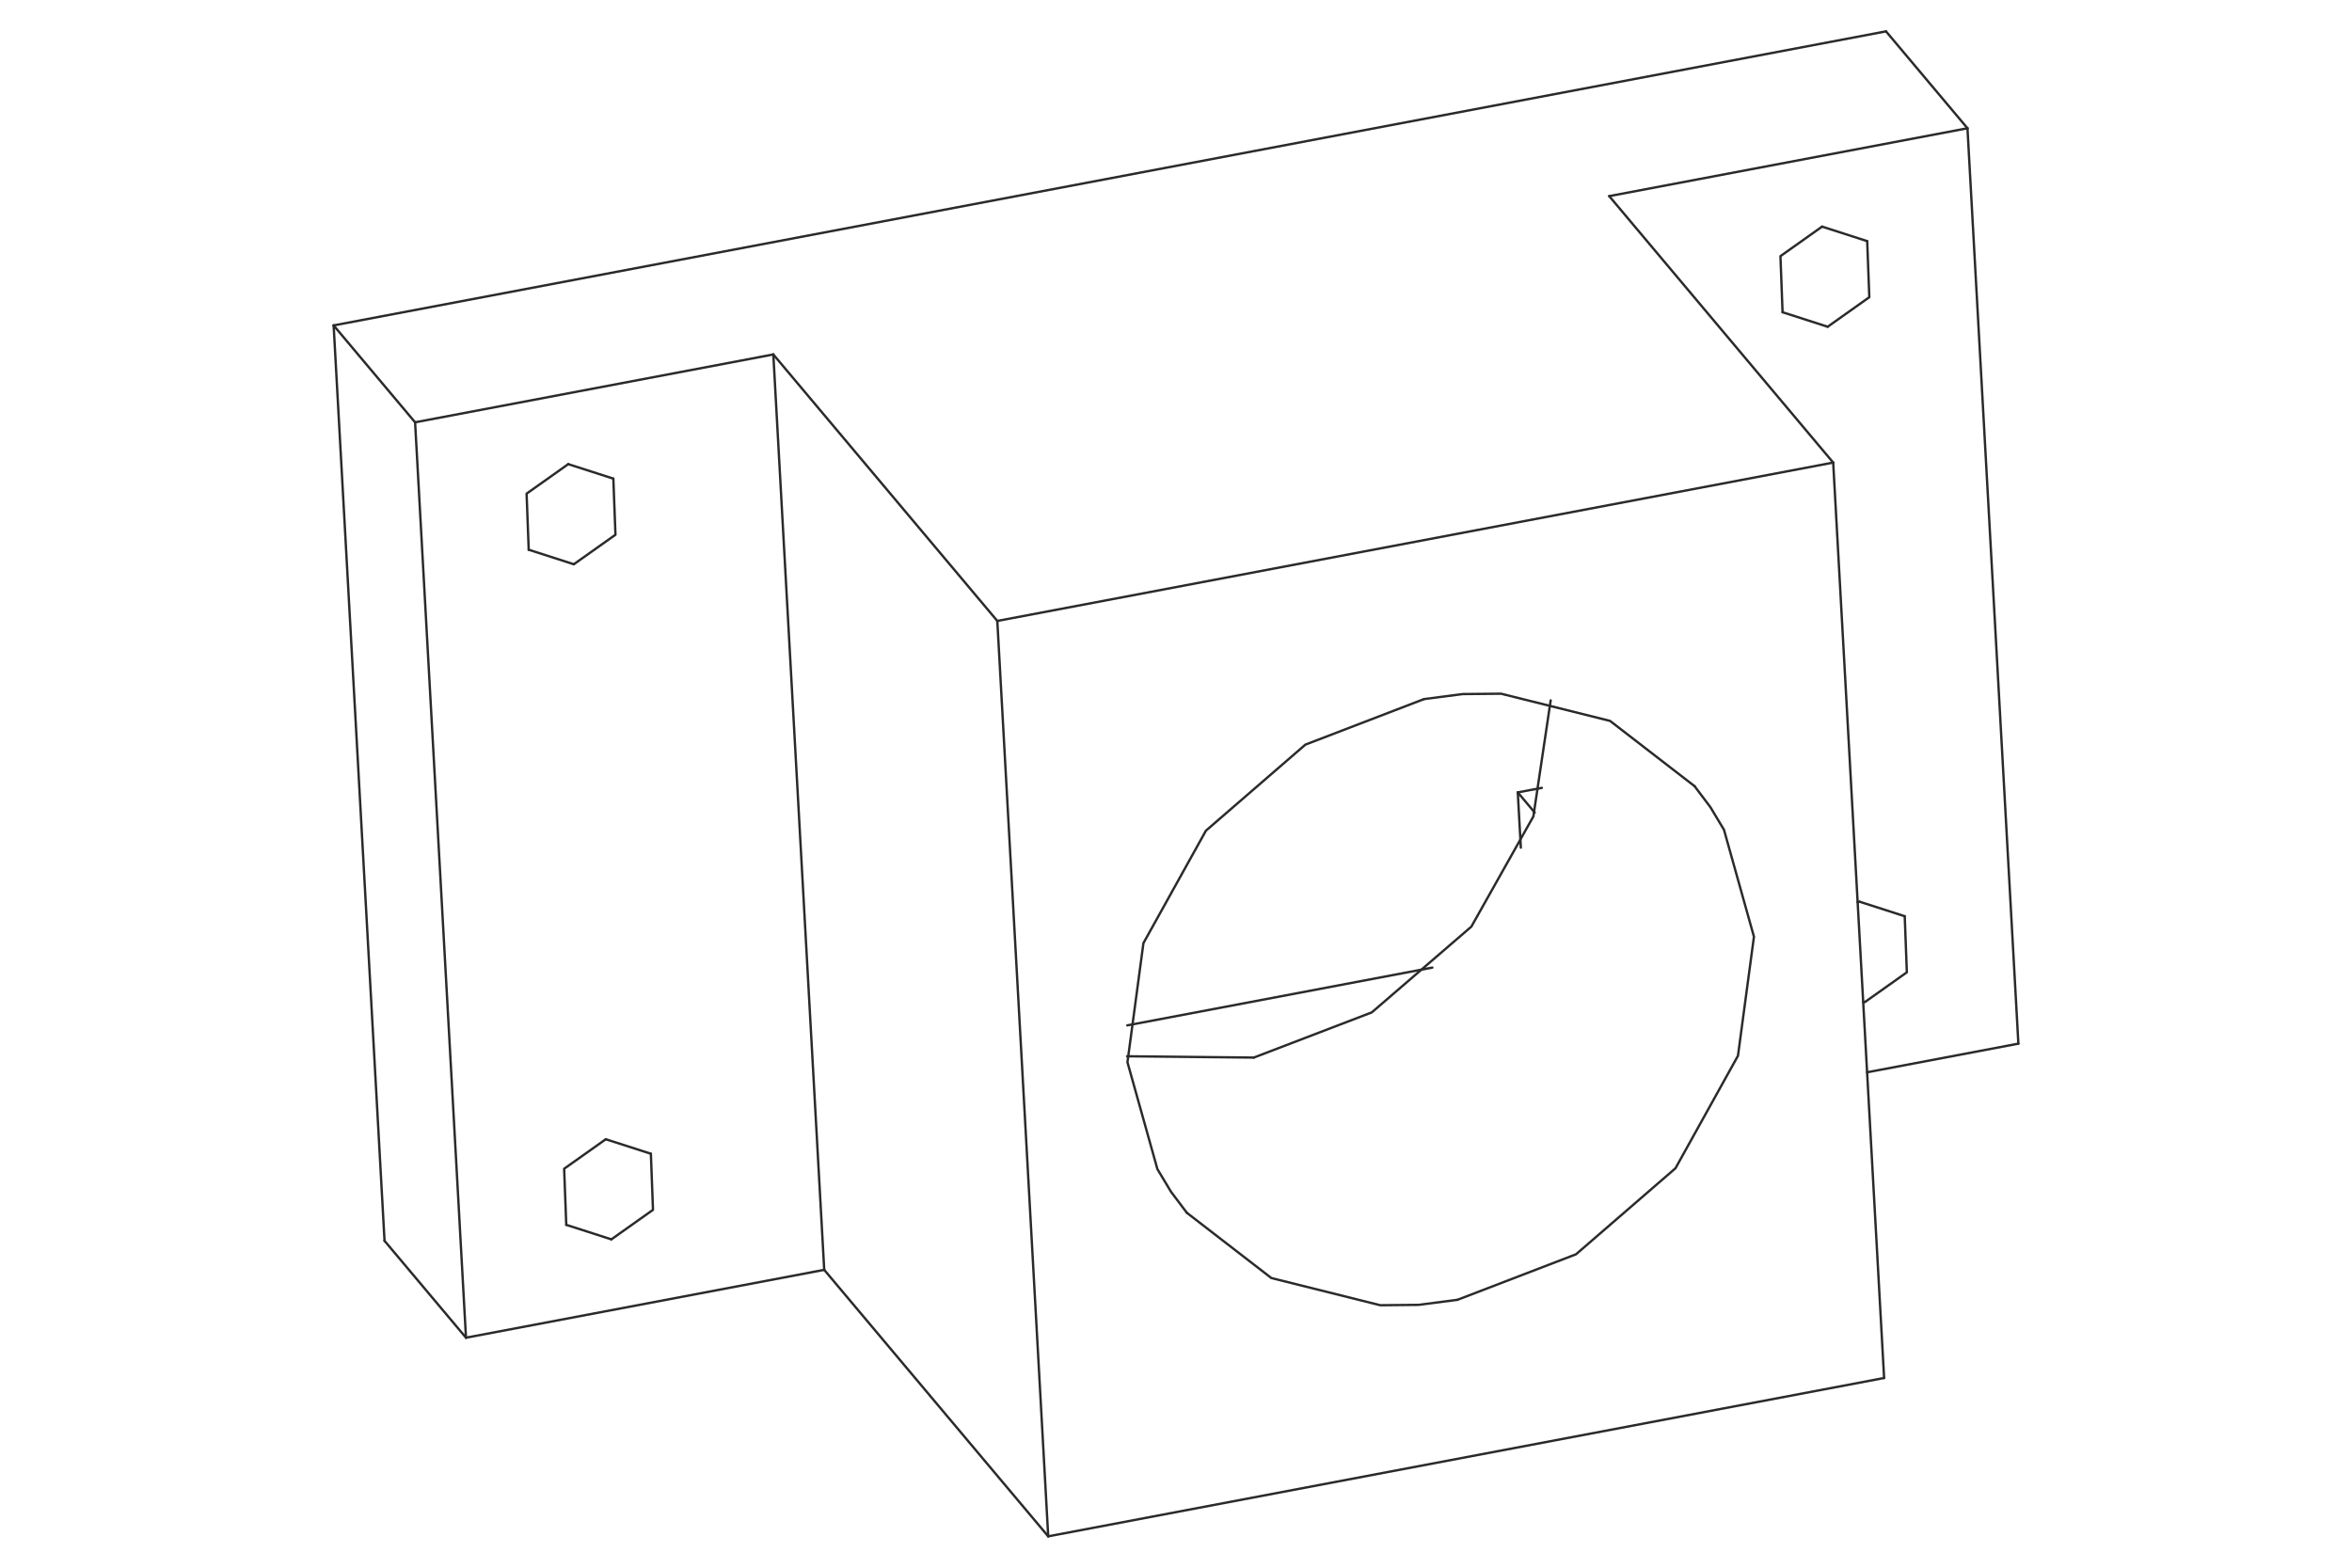
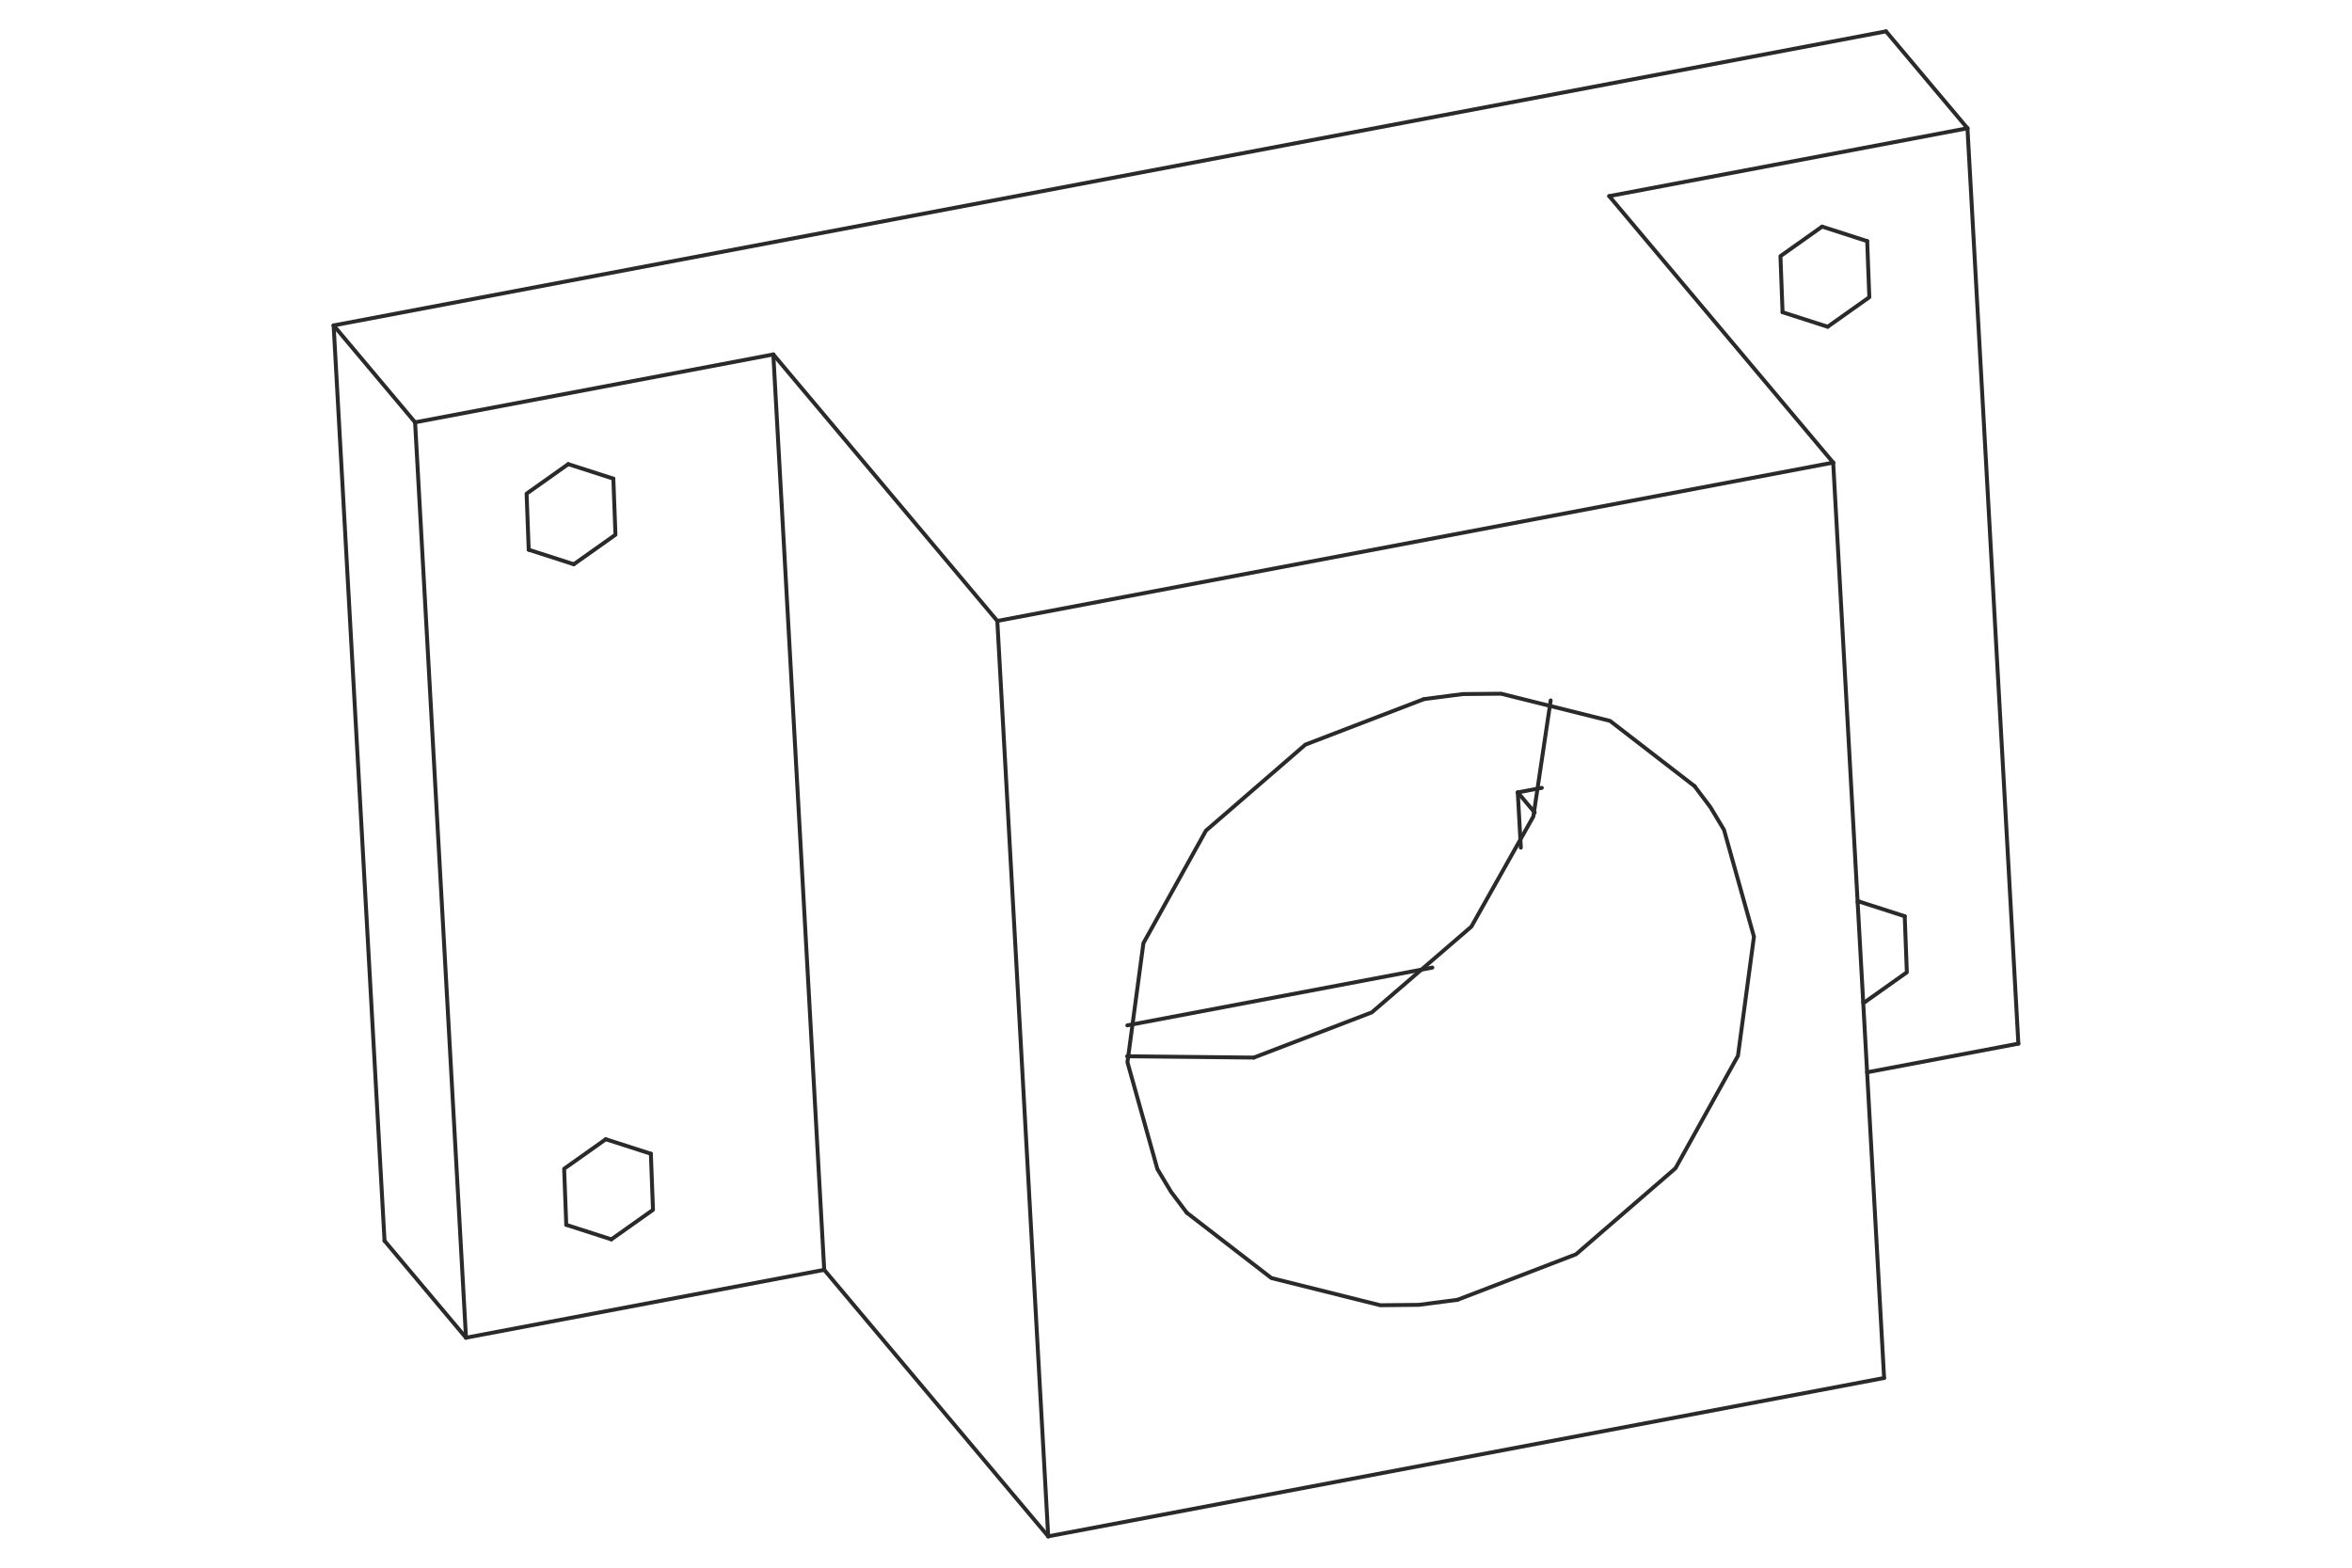
<svg xmlns="http://www.w3.org/2000/svg" width="1200" height="800" viewBox="0 0 1200 800" style="background: #ffffff;">
-   <path d="M 791.16,357.42 L 782.33,416.64 L 750.69,472.87 L 699.89,516.63 L 639.69,539.69" fill="none" stroke="#2a2a2a" stroke-width="1.2" stroke-linecap="round" stroke-linejoin="round" />
-   <path d="M 743.57,663.31 L 804.09,640.07 L 854.84,596.17 L 886.72,538.77 L 894.87,478.00 L 879.59,423.46 L 872.66,411.91 L 864.58,401.19" fill="none" stroke="#2a2a2a" stroke-width="1.2" stroke-linecap="round" stroke-linejoin="round" />
-   <path d="M 864.58,401.19 L 821.45,367.88 L 765.86,354.00 L 746.28,354.19 L 726.53,356.75" fill="none" stroke="#2a2a2a" stroke-width="1.2" stroke-linecap="round" stroke-linejoin="round" />
-   <path d="M 951.63,511.25 L 972.88,496.18 L 971.80,467.56" fill="none" stroke="#2a2a2a" stroke-width="1.2" stroke-linecap="round" stroke-linejoin="round" />
-   <path d="M 971.80,467.56 L 948.79,460.15" fill="none" stroke="#2a2a2a" stroke-width="1.2" stroke-linecap="round" stroke-linejoin="round" />
-   <path d="M 292.76,287.94 L 314.01,272.88 L 312.93,244.25" fill="none" stroke="#2a2a2a" stroke-width="1.2" stroke-linecap="round" stroke-linejoin="round" />
-   <path d="M 312.93,244.25 L 289.92,236.85" fill="none" stroke="#2a2a2a" stroke-width="1.2" stroke-linecap="round" stroke-linejoin="round" />
-   <path d="M 311.92,632.45 L 333.16,617.39 L 332.08,588.76" fill="none" stroke="#2a2a2a" stroke-width="1.2" stroke-linecap="round" stroke-linejoin="round" />
-   <path d="M 332.08,588.76 L 309.07,581.36" fill="none" stroke="#2a2a2a" stroke-width="1.2" stroke-linecap="round" stroke-linejoin="round" />
-   <path d="M 932.48,166.74 L 953.73,151.67 L 952.65,123.05" fill="none" stroke="#2a2a2a" stroke-width="1.2" stroke-linecap="round" stroke-linejoin="round" />
-   <path d="M 952.65,123.05 L 929.64,115.64" fill="none" stroke="#2a2a2a" stroke-width="1.2" stroke-linecap="round" stroke-linejoin="round" />
-   <path d="M 237.75,682.64 L 196.19,633.19" fill="none" stroke="#2a2a2a" stroke-width="1.2" stroke-linecap="round" stroke-linejoin="round" />
-   <path d="M 237.75,682.64 L 211.78,215.51" fill="none" stroke="#2a2a2a" stroke-width="1.2" stroke-linecap="round" stroke-linejoin="round" />
-   <path d="M 211.78,215.51 L 170.22,166.06" fill="none" stroke="#2a2a2a" stroke-width="1.2" stroke-linecap="round" stroke-linejoin="round" />
-   <path d="M 196.19,633.19 L 170.22,166.06" fill="none" stroke="#2a2a2a" stroke-width="1.2" stroke-linecap="round" stroke-linejoin="round" />
-   <path d="M 237.75,682.64 L 420.52,648.01" fill="none" stroke="#2a2a2a" stroke-width="1.2" stroke-linecap="round" stroke-linejoin="round" />
-   <path d="M 952.60,547.20 L 1029.78,532.58" fill="none" stroke="#2a2a2a" stroke-width="1.2" stroke-linecap="round" stroke-linejoin="round" />
-   <path d="M 534.80,784.00 L 961.28,703.20" fill="none" stroke="#2a2a2a" stroke-width="1.2" stroke-linecap="round" stroke-linejoin="round" />
-   <path d="M 420.52,648.01 L 534.80,784.00" fill="none" stroke="#2a2a2a" stroke-width="1.2" stroke-linecap="round" stroke-linejoin="round" />
-   <path d="M 1029.78,532.58 L 1003.81,65.45" fill="none" stroke="#2a2a2a" stroke-width="1.2" stroke-linecap="round" stroke-linejoin="round" />
-   <path d="M 1003.81,65.45 L 962.25,16.00" fill="none" stroke="#2a2a2a" stroke-width="1.2" stroke-linecap="round" stroke-linejoin="round" />
-   <path d="M 211.78,215.51 L 394.55,180.88" fill="none" stroke="#2a2a2a" stroke-width="1.2" stroke-linecap="round" stroke-linejoin="round" />
-   <path d="M 394.55,180.88 L 508.83,316.87" fill="none" stroke="#2a2a2a" stroke-width="1.2" stroke-linecap="round" stroke-linejoin="round" />
-   <path d="M 508.83,316.87 L 935.30,236.06" fill="none" stroke="#2a2a2a" stroke-width="1.2" stroke-linecap="round" stroke-linejoin="round" />
-   <path d="M 821.03,100.08 L 935.30,236.06" fill="none" stroke="#2a2a2a" stroke-width="1.2" stroke-linecap="round" stroke-linejoin="round" />
-   <path d="M 821.03,100.08 L 1003.81,65.45" fill="none" stroke="#2a2a2a" stroke-width="1.2" stroke-linecap="round" stroke-linejoin="round" />
-   <path d="M 170.22,166.06 L 962.25,16.00" fill="none" stroke="#2a2a2a" stroke-width="1.2" stroke-linecap="round" stroke-linejoin="round" />
-   <path d="M 726.53,356.75 L 666.01,379.99 L 615.27,423.89 L 583.38,481.29 L 575.23,542.06 L 590.51,596.60 L 597.44,608.15 L 605.52,618.88" fill="none" stroke="#2a2a2a" stroke-width="1.2" stroke-linecap="round" stroke-linejoin="round" />
-   <path d="M 605.52,618.88 L 648.65,652.19 L 704.24,666.07 L 723.82,665.87 L 743.57,663.31" fill="none" stroke="#2a2a2a" stroke-width="1.2" stroke-linecap="round" stroke-linejoin="round" />
-   <path d="M 508.83,316.87 L 534.80,784.00" fill="none" stroke="#2a2a2a" stroke-width="1.2" stroke-linecap="round" stroke-linejoin="round" />
-   <path d="M 935.30,236.06 L 961.28,703.20" fill="none" stroke="#2a2a2a" stroke-width="1.2" stroke-linecap="round" stroke-linejoin="round" />
-   <path d="M 929.64,115.64 L 908.39,130.71 L 909.47,159.33" fill="none" stroke="#2a2a2a" stroke-width="1.2" stroke-linecap="round" stroke-linejoin="round" />
-   <path d="M 909.47,159.33 L 932.48,166.74" fill="none" stroke="#2a2a2a" stroke-width="1.2" stroke-linecap="round" stroke-linejoin="round" />
-   <path d="M 309.07,581.36 L 287.83,596.42 L 288.91,625.04" fill="none" stroke="#2a2a2a" stroke-width="1.2" stroke-linecap="round" stroke-linejoin="round" />
-   <path d="M 288.91,625.04 L 311.92,632.45" fill="none" stroke="#2a2a2a" stroke-width="1.2" stroke-linecap="round" stroke-linejoin="round" />
-   <path d="M 289.92,236.85 L 268.67,251.91 L 269.75,280.53" fill="none" stroke="#2a2a2a" stroke-width="1.2" stroke-linecap="round" stroke-linejoin="round" />
-   <path d="M 269.75,280.53 L 292.76,287.94" fill="none" stroke="#2a2a2a" stroke-width="1.2" stroke-linecap="round" stroke-linejoin="round" />
-   <path d="M 948.79,460.15 L 947.77,460.37" fill="none" stroke="#2a2a2a" stroke-width="1.2" stroke-linecap="round" stroke-linejoin="round" />
-   <path d="M 950.61,511.42 L 951.63,511.25" fill="none" stroke="#2a2a2a" stroke-width="1.2" stroke-linecap="round" stroke-linejoin="round" />
-   <path d="M 575.16,523.25 L 730.79,493.76" fill="none" stroke="#2a2a2a" stroke-width="1.2" stroke-linecap="round" stroke-linejoin="round" />
-   <path d="M 774.38,404.37 L 786.65,402.05" fill="none" stroke="#2a2a2a" stroke-width="1.2" stroke-linecap="round" stroke-linejoin="round" />
-   <path d="M 783.01,414.64 L 774.38,404.37" fill="none" stroke="#2a2a2a" stroke-width="1.2" stroke-linecap="round" stroke-linejoin="round" />
-   <path d="M 774.38,404.37 L 775.94,432.56" fill="none" stroke="#2a2a2a" stroke-width="1.2" stroke-linecap="round" stroke-linejoin="round" />
-   <path d="M 639.69,539.69 L 575.05,539.02" fill="none" stroke="#2a2a2a" stroke-width="1.2" stroke-linecap="round" stroke-linejoin="round" />
-   <path d="M 394.55,180.88 L 420.52,648.01" fill="none" stroke="#2a2a2a" stroke-width="1.2" stroke-linecap="round" stroke-linejoin="round" />
+   <path d="M 791.16,357.42 L 782.33,416.64 L 750.69,472.87 L 699.89,516.63 L 639.69,539.69" fill="none" stroke="#2a2a2a" stroke-width="2.0" stroke-linecap="round" stroke-linejoin="round" />
+   <path d="M 743.57,663.31 L 804.09,640.07 L 854.84,596.17 L 886.72,538.77 L 894.87,478.00 L 879.59,423.46 L 872.66,411.91 L 864.58,401.19" fill="none" stroke="#2a2a2a" stroke-width="2.0" stroke-linecap="round" stroke-linejoin="round" />
+   <path d="M 864.58,401.19 L 821.45,367.88 L 765.86,354.00 L 746.28,354.19 L 726.53,356.75" fill="none" stroke="#2a2a2a" stroke-width="2.0" stroke-linecap="round" stroke-linejoin="round" />
+   <path d="M 951.63,511.25 L 972.88,496.18 L 971.80,467.56" fill="none" stroke="#2a2a2a" stroke-width="2.0" stroke-linecap="round" stroke-linejoin="round" />
+   <path d="M 971.80,467.56 L 948.79,460.15" fill="none" stroke="#2a2a2a" stroke-width="2.0" stroke-linecap="round" stroke-linejoin="round" />
+   <path d="M 292.76,287.94 L 314.01,272.88 L 312.93,244.25" fill="none" stroke="#2a2a2a" stroke-width="2.0" stroke-linecap="round" stroke-linejoin="round" />
+   <path d="M 312.93,244.25 L 289.92,236.85" fill="none" stroke="#2a2a2a" stroke-width="2.0" stroke-linecap="round" stroke-linejoin="round" />
+   <path d="M 311.92,632.45 L 333.16,617.39 L 332.08,588.76" fill="none" stroke="#2a2a2a" stroke-width="2.0" stroke-linecap="round" stroke-linejoin="round" />
+   <path d="M 332.08,588.76 L 309.07,581.36" fill="none" stroke="#2a2a2a" stroke-width="2.0" stroke-linecap="round" stroke-linejoin="round" />
+   <path d="M 932.48,166.74 L 953.73,151.67 L 952.65,123.05" fill="none" stroke="#2a2a2a" stroke-width="2.0" stroke-linecap="round" stroke-linejoin="round" />
+   <path d="M 952.65,123.05 L 929.64,115.64" fill="none" stroke="#2a2a2a" stroke-width="2.0" stroke-linecap="round" stroke-linejoin="round" />
+   <path d="M 237.75,682.64 L 196.19,633.19" fill="none" stroke="#2a2a2a" stroke-width="2.0" stroke-linecap="round" stroke-linejoin="round" />
+   <path d="M 237.75,682.64 L 211.78,215.51" fill="none" stroke="#2a2a2a" stroke-width="2.0" stroke-linecap="round" stroke-linejoin="round" />
+   <path d="M 211.78,215.51 L 170.22,166.06" fill="none" stroke="#2a2a2a" stroke-width="2.0" stroke-linecap="round" stroke-linejoin="round" />
+   <path d="M 196.19,633.19 L 170.22,166.06" fill="none" stroke="#2a2a2a" stroke-width="2.0" stroke-linecap="round" stroke-linejoin="round" />
+   <path d="M 237.75,682.64 L 420.52,648.01" fill="none" stroke="#2a2a2a" stroke-width="2.0" stroke-linecap="round" stroke-linejoin="round" />
+   <path d="M 952.60,547.20 L 1029.78,532.58" fill="none" stroke="#2a2a2a" stroke-width="2.0" stroke-linecap="round" stroke-linejoin="round" />
+   <path d="M 534.80,784.00 L 961.28,703.20" fill="none" stroke="#2a2a2a" stroke-width="2.0" stroke-linecap="round" stroke-linejoin="round" />
+   <path d="M 420.52,648.01 L 534.80,784.00" fill="none" stroke="#2a2a2a" stroke-width="2.0" stroke-linecap="round" stroke-linejoin="round" />
+   <path d="M 1029.78,532.58 L 1003.81,65.45" fill="none" stroke="#2a2a2a" stroke-width="2.0" stroke-linecap="round" stroke-linejoin="round" />
+   <path d="M 1003.81,65.45 L 962.25,16.00" fill="none" stroke="#2a2a2a" stroke-width="2.0" stroke-linecap="round" stroke-linejoin="round" />
+   <path d="M 211.78,215.51 L 394.55,180.88" fill="none" stroke="#2a2a2a" stroke-width="2.0" stroke-linecap="round" stroke-linejoin="round" />
+   <path d="M 394.55,180.88 L 508.83,316.87" fill="none" stroke="#2a2a2a" stroke-width="2.0" stroke-linecap="round" stroke-linejoin="round" />
+   <path d="M 508.83,316.87 L 935.30,236.06" fill="none" stroke="#2a2a2a" stroke-width="2.0" stroke-linecap="round" stroke-linejoin="round" />
+   <path d="M 821.03,100.08 L 935.30,236.06" fill="none" stroke="#2a2a2a" stroke-width="2.0" stroke-linecap="round" stroke-linejoin="round" />
+   <path d="M 821.03,100.08 L 1003.81,65.45" fill="none" stroke="#2a2a2a" stroke-width="2.0" stroke-linecap="round" stroke-linejoin="round" />
+   <path d="M 170.22,166.06 L 962.25,16.00" fill="none" stroke="#2a2a2a" stroke-width="2.0" stroke-linecap="round" stroke-linejoin="round" />
+   <path d="M 726.53,356.75 L 666.01,379.99 L 615.27,423.89 L 583.38,481.29 L 575.23,542.06 L 590.51,596.60 L 597.44,608.15 L 605.52,618.88" fill="none" stroke="#2a2a2a" stroke-width="2.0" stroke-linecap="round" stroke-linejoin="round" />
+   <path d="M 605.52,618.88 L 648.65,652.19 L 704.24,666.07 L 723.82,665.87 L 743.57,663.31" fill="none" stroke="#2a2a2a" stroke-width="2.0" stroke-linecap="round" stroke-linejoin="round" />
+   <path d="M 508.83,316.87 L 534.80,784.00" fill="none" stroke="#2a2a2a" stroke-width="2.0" stroke-linecap="round" stroke-linejoin="round" />
+   <path d="M 935.30,236.06 L 961.28,703.20" fill="none" stroke="#2a2a2a" stroke-width="2.0" stroke-linecap="round" stroke-linejoin="round" />
+   <path d="M 929.64,115.64 L 908.39,130.71 L 909.47,159.33" fill="none" stroke="#2a2a2a" stroke-width="2.0" stroke-linecap="round" stroke-linejoin="round" />
+   <path d="M 909.47,159.33 L 932.48,166.74" fill="none" stroke="#2a2a2a" stroke-width="2.0" stroke-linecap="round" stroke-linejoin="round" />
+   <path d="M 309.07,581.36 L 287.83,596.42 L 288.91,625.04" fill="none" stroke="#2a2a2a" stroke-width="2.0" stroke-linecap="round" stroke-linejoin="round" />
+   <path d="M 288.91,625.04 L 311.92,632.45" fill="none" stroke="#2a2a2a" stroke-width="2.0" stroke-linecap="round" stroke-linejoin="round" />
+   <path d="M 289.92,236.85 L 268.67,251.91 L 269.75,280.53" fill="none" stroke="#2a2a2a" stroke-width="2.0" stroke-linecap="round" stroke-linejoin="round" />
+   <path d="M 269.75,280.53 L 292.76,287.94" fill="none" stroke="#2a2a2a" stroke-width="2.0" stroke-linecap="round" stroke-linejoin="round" />
+   <path d="M 948.79,460.15 L 947.77,460.37" fill="none" stroke="#2a2a2a" stroke-width="2.0" stroke-linecap="round" stroke-linejoin="round" />
+   <path d="M 950.61,511.42 L 951.63,511.25" fill="none" stroke="#2a2a2a" stroke-width="2.0" stroke-linecap="round" stroke-linejoin="round" />
+   <path d="M 575.16,523.25 L 730.79,493.76" fill="none" stroke="#2a2a2a" stroke-width="2.0" stroke-linecap="round" stroke-linejoin="round" />
+   <path d="M 774.38,404.37 L 786.65,402.05" fill="none" stroke="#2a2a2a" stroke-width="2.0" stroke-linecap="round" stroke-linejoin="round" />
+   <path d="M 783.01,414.64 L 774.38,404.37" fill="none" stroke="#2a2a2a" stroke-width="2.0" stroke-linecap="round" stroke-linejoin="round" />
+   <path d="M 774.38,404.37 L 775.94,432.56" fill="none" stroke="#2a2a2a" stroke-width="2.0" stroke-linecap="round" stroke-linejoin="round" />
+   <path d="M 639.69,539.69 L 575.05,539.02" fill="none" stroke="#2a2a2a" stroke-width="2.0" stroke-linecap="round" stroke-linejoin="round" />
+   <path d="M 394.55,180.88 L 420.52,648.01" fill="none" stroke="#2a2a2a" stroke-width="2.0" stroke-linecap="round" stroke-linejoin="round" />
</svg>
